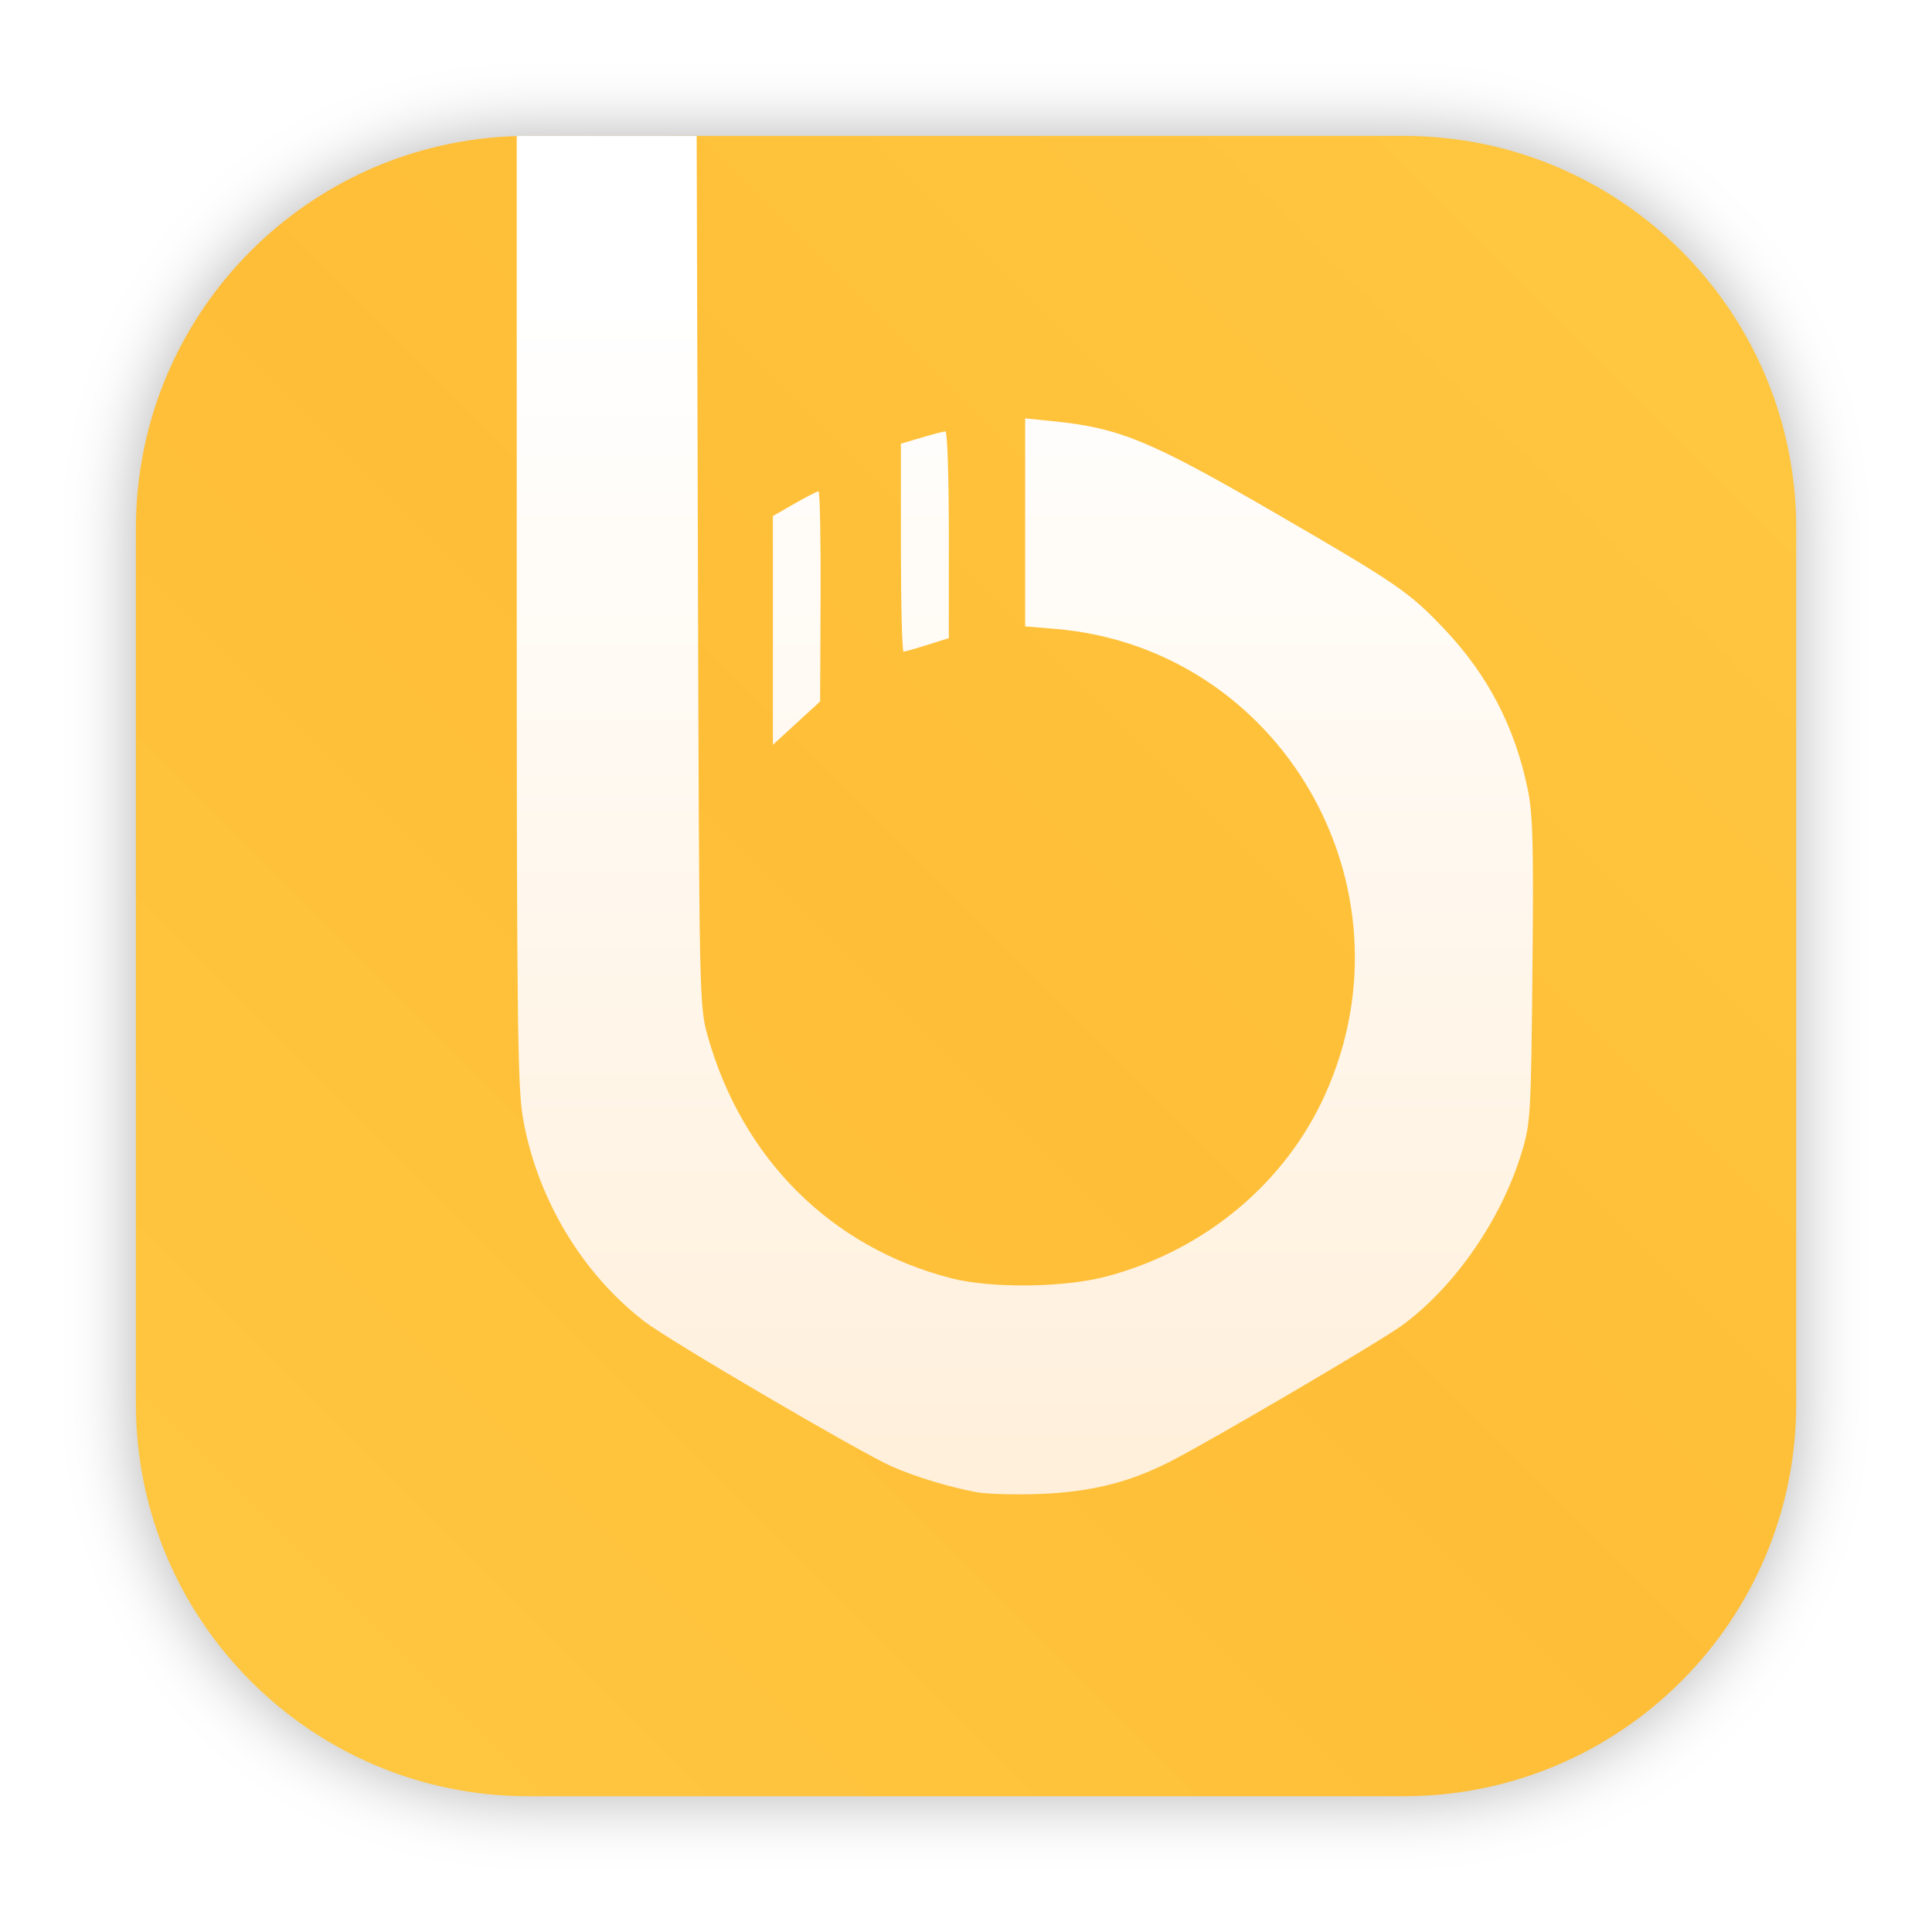
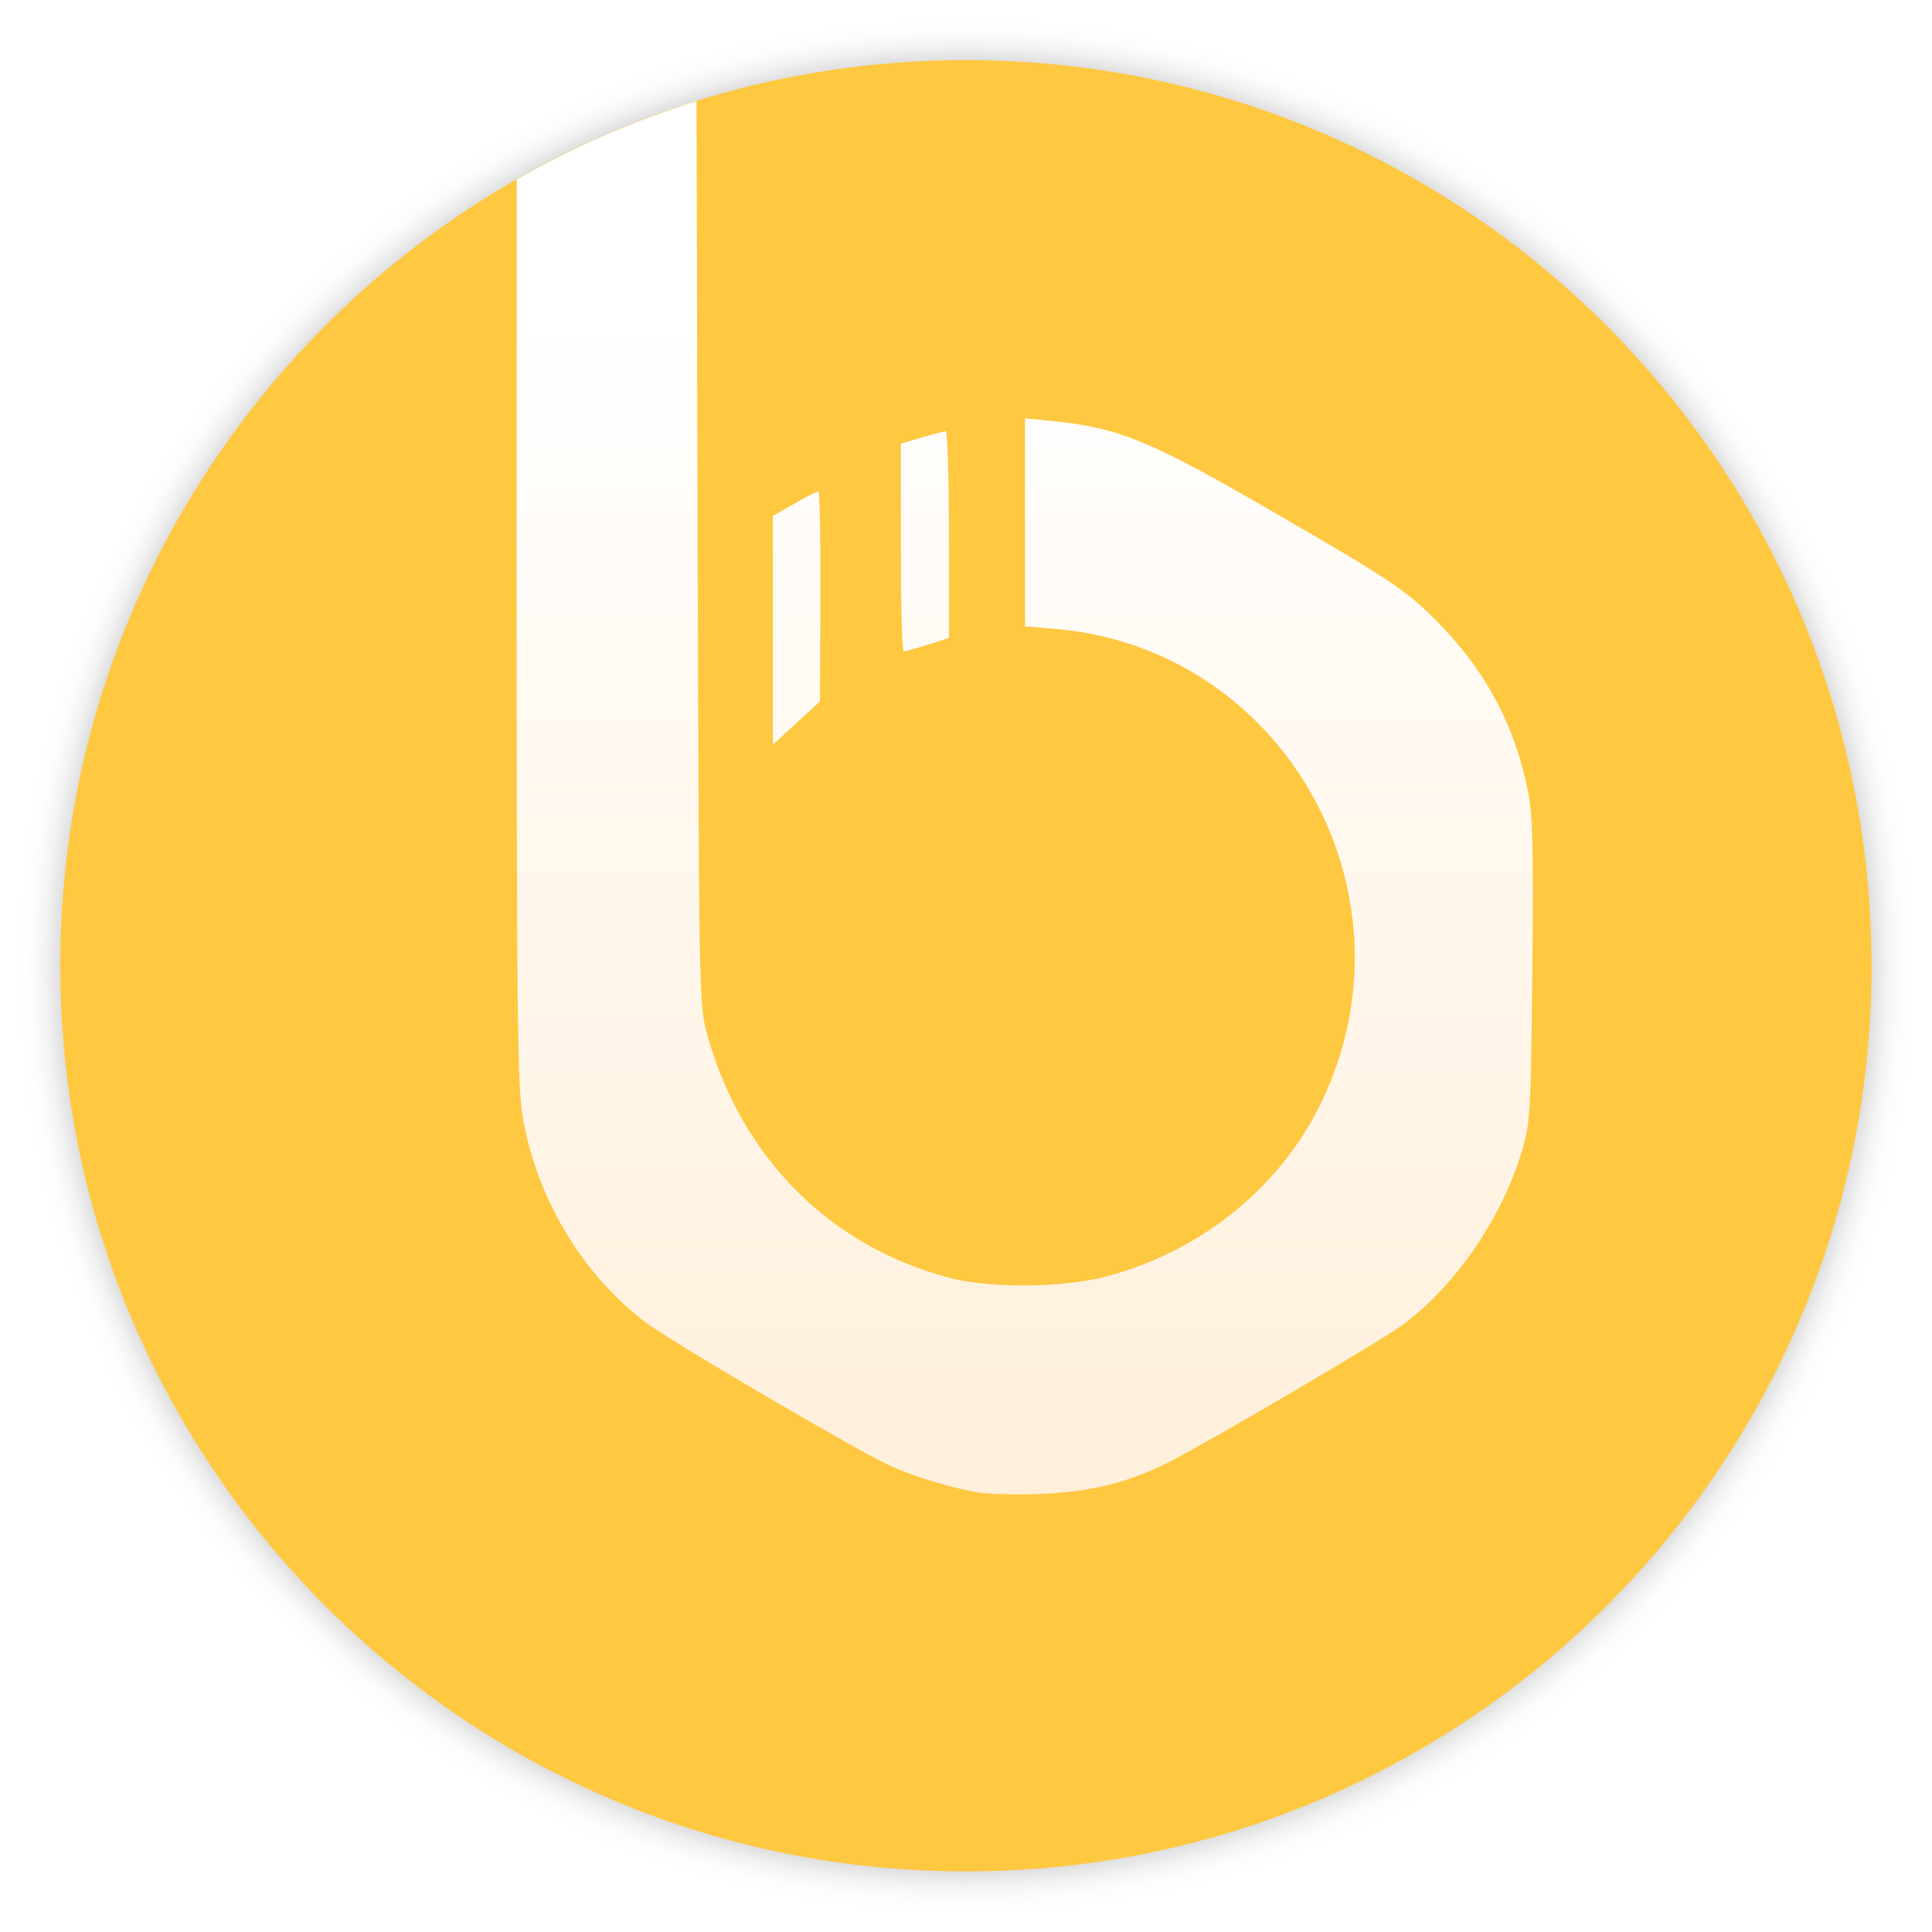
<svg xmlns="http://www.w3.org/2000/svg" width="64" height="64" version="1.1" viewBox="0 0 16.933 16.933">
  <defs>
-     <filter id="filter2076" x="-.048" y="-.048" width="1.096" height="1.096" color-interpolation-filters="sRGB">
-       <feGaussianBlur stdDeviation="1.1" />
-     </filter>
-     <linearGradient id="linearGradient2070" x1="145" x2="200" y1="59" y2="4" gradientTransform="matrix(.26458 0 0 .26458 -72.368 7.5682)" gradientUnits="userSpaceOnUse">
-       <stop stop-color="#ffc841" offset="0" />
-       <stop stop-color="#ffbe37" offset=".492" />
-       <stop stop-color="#ffc841" offset="1" />
-     </linearGradient>
-     <linearGradient id="linearGradient885" x1="75.814" x2="75.814" y1="21.025" y2="105.67" gradientTransform="matrix(.12605 0 0 .12605 .17159 -.0092894)" gradientUnits="userSpaceOnUse">
+     <linearGradient id="linearGradient885" x1="75.814" x2="75.814" y1="21.025" y2="105.67" gradientTransform="matrix(.47642 0 0 .47642 .64854 -.03511)" gradientUnits="userSpaceOnUse">
      <stop stop-color="#fff" offset="0" />
      <stop stop-color="#ffefda" offset="1" />
    </linearGradient>
+     <filter id="filter11290" x="-.024" y="-.024" width="1.048" height="1.048" color-interpolation-filters="sRGB">
+       <feGaussianBlur stdDeviation="0.159" />
+     </filter>
+     <linearGradient id="linearGradient1005" x1=".871" x2="16.246" y1="16.164" y2=".789" gradientTransform="translate(-.035099 .0064999)" gradientUnits="userSpaceOnUse">
+       <stop stop-color="#ffc841" offset="0" />
+       <stop stop-color="#ffc841" offset="1" />
+     </linearGradient>
  </defs>
-   <g transform="translate(35.194 -7.4359)">
-     <rect transform="matrix(.26458 0 0 .26458 -35.194 7.4359)" x="4.5" y="4.5" width="55" height="55" rx="13.002" ry="13.002" filter="url(#filter2076)" opacity=".3" />
-     <rect x="-34.003" y="8.627" width="14.552" height="14.552" rx="3.44" ry="3.44" fill="url(#linearGradient2070)" stroke-width=".265" />
-   </g>
-   <path d="m4.551 1.191-0.022 0.004v4.147c0 3.571 0.008 4.19 0.054 4.456 0.123 0.705 0.518 1.365 1.069 1.787 0.219 0.168 1.889 1.146 2.163 1.267 0.207 0.092 0.505 0.182 0.743 0.226 0.09 0.017 0.338 0.024 0.55 0.016 0.442-0.016 0.778-0.098 1.134-0.277 0.342-0.172 1.855-1.06 2.047-1.201 0.464-0.34 0.872-0.932 1.05-1.522 0.075-0.247 0.08-0.334 0.092-1.587 0.011-1.1 4e-3 -1.37-0.041-1.589-0.113-0.549-0.352-1.006-0.735-1.409-0.302-0.318-0.413-0.395-1.438-0.989-1.136-0.66-1.402-0.77-1.995-0.829l-0.237-0.024v1.823l0.266 0.022c1.973 0.167 3.184 2.257 2.364 4.079-0.35 0.778-1.053 1.365-1.911 1.595-0.373 0.1-1.014 0.108-1.368 0.017-1.05-0.27-1.83-1.046-2.133-2.121-0.074-0.264-0.075-0.307-0.086-4.098l-0.011-3.792zm3.737 2.59c-0.016 0-0.11 0.024-0.21 0.054l-0.182 0.054v0.911c0 0.501 0.011 0.911 0.023 0.911 0.013 0 0.108-0.027 0.21-0.059l0.187-0.059v-0.905c0-0.498-0.013-0.906-0.029-0.906zm-1.116 0.526c-0.012 0-0.107 0.049-0.21 0.108l-0.188 0.108v2.005l0.207-0.19 0.207-0.19 0.004-0.921c0.002-0.506-0.006-0.921-0.018-0.921z" fill="url(#linearGradient885)" stroke-width=".035" />
+   <circle cx="8.466" cy="8.466" r="7.938" filter="url(#filter11290)" opacity=".25" stroke-width=".14" />
+   <path d="m16.404 8.466c0 0.952-0.167 1.864-0.475 2.709-0.214 0.588-0.494 1.143-0.834 1.657-0.142 0.216-0.295 0.425-0.457 0.625-0.52 0.642-1.137 1.201-1.831 1.654-0.255 0.167-0.521 0.32-0.795 0.457-1.067 0.534-2.271 0.834-3.546 0.834-1.274 0-2.479-0.3-3.546-0.834-0.275-0.137-0.54-0.29-0.796-0.457-0.702-0.46-1.327-1.027-1.851-1.68-0.163-0.202-0.315-0.413-0.457-0.631-0.33-0.505-0.604-1.051-0.814-1.627-0.307-0.845-0.474-1.757-0.474-2.708 0-4.384 3.554-7.938 7.938-7.938 2.2 0 4.192 0.895 5.629 2.342 0.414 0.417 0.783 0.879 1.096 1.379 0.296 0.471 0.544 0.976 0.737 1.507 0.307 0.846 0.475 1.758 0.475 2.709z" fill="url(#linearGradient1005)" stroke-width=".031" />
+   <path transform="scale(.26458)" d="m23.072 3.35c-0.233 0.072-0.465 0.149-0.695 0.227-0.232 0.079-0.462 0.16-0.691 0.244s-0.458 0.17-0.686 0.26c-0.227 0.09-0.453 0.182-0.678 0.277s-0.446 0.191-0.668 0.291-0.442 0.203-0.66 0.309c-0.219 0.105-0.437 0.214-0.652 0.324s-0.43 0.222-0.643 0.338c-0.195 0.106-0.389 0.216-0.582 0.326v14.244c0 13.497 0.028 15.837 0.203 16.842 0.465 2.664 1.958 5.162 4.039 6.754 0.83 0.635 7.138 4.332 8.174 4.791 0.782 0.346 1.909 0.689 2.809 0.854 0.34 0.063 1.274 0.088 2.076 0.059 1.67-0.061 2.941-0.369 4.285-1.047 1.291-0.651 7.011-4.006 7.738-4.539 1.752-1.284 3.295-3.521 3.969-5.754 0.282-0.935 0.303-1.263 0.35-6 0.041-4.156 0.014-5.178-0.156-6.004-0.429-2.074-1.33-3.802-2.777-5.326-1.142-1.203-1.562-1.49-5.436-3.738-4.294-2.493-5.299-2.911-7.541-3.135l-0.895-0.09v6.893l1.006 0.084c7.456 0.63 12.034 8.531 8.935 15.418-1.324 2.942-3.982 5.159-7.225 6.027-1.411 0.378-3.832 0.407-5.17 0.062-3.97-1.022-6.915-3.954-8.06-8.02-0.281-0.996-0.286-1.159-0.328-15.49l-0.041-15.48zm8.254 10.939c-0.06 0-0.417 0.093-0.795 0.205l-0.688 0.203v3.443c0 1.893 0.041 3.441 0.09 3.441 0.048 0 0.406-0.1 0.795-0.223l0.707-0.225v-3.422c0-1.883-0.05-3.424-0.109-3.424zm-4.217 1.988c-0.046 0-0.403 0.184-0.795 0.408l-0.713 0.408v7.578l1.562-1.434 0.014-3.478c0.008-1.914-0.022-3.482-0.068-3.482z" fill="url(#linearGradient885)" />
</svg>
